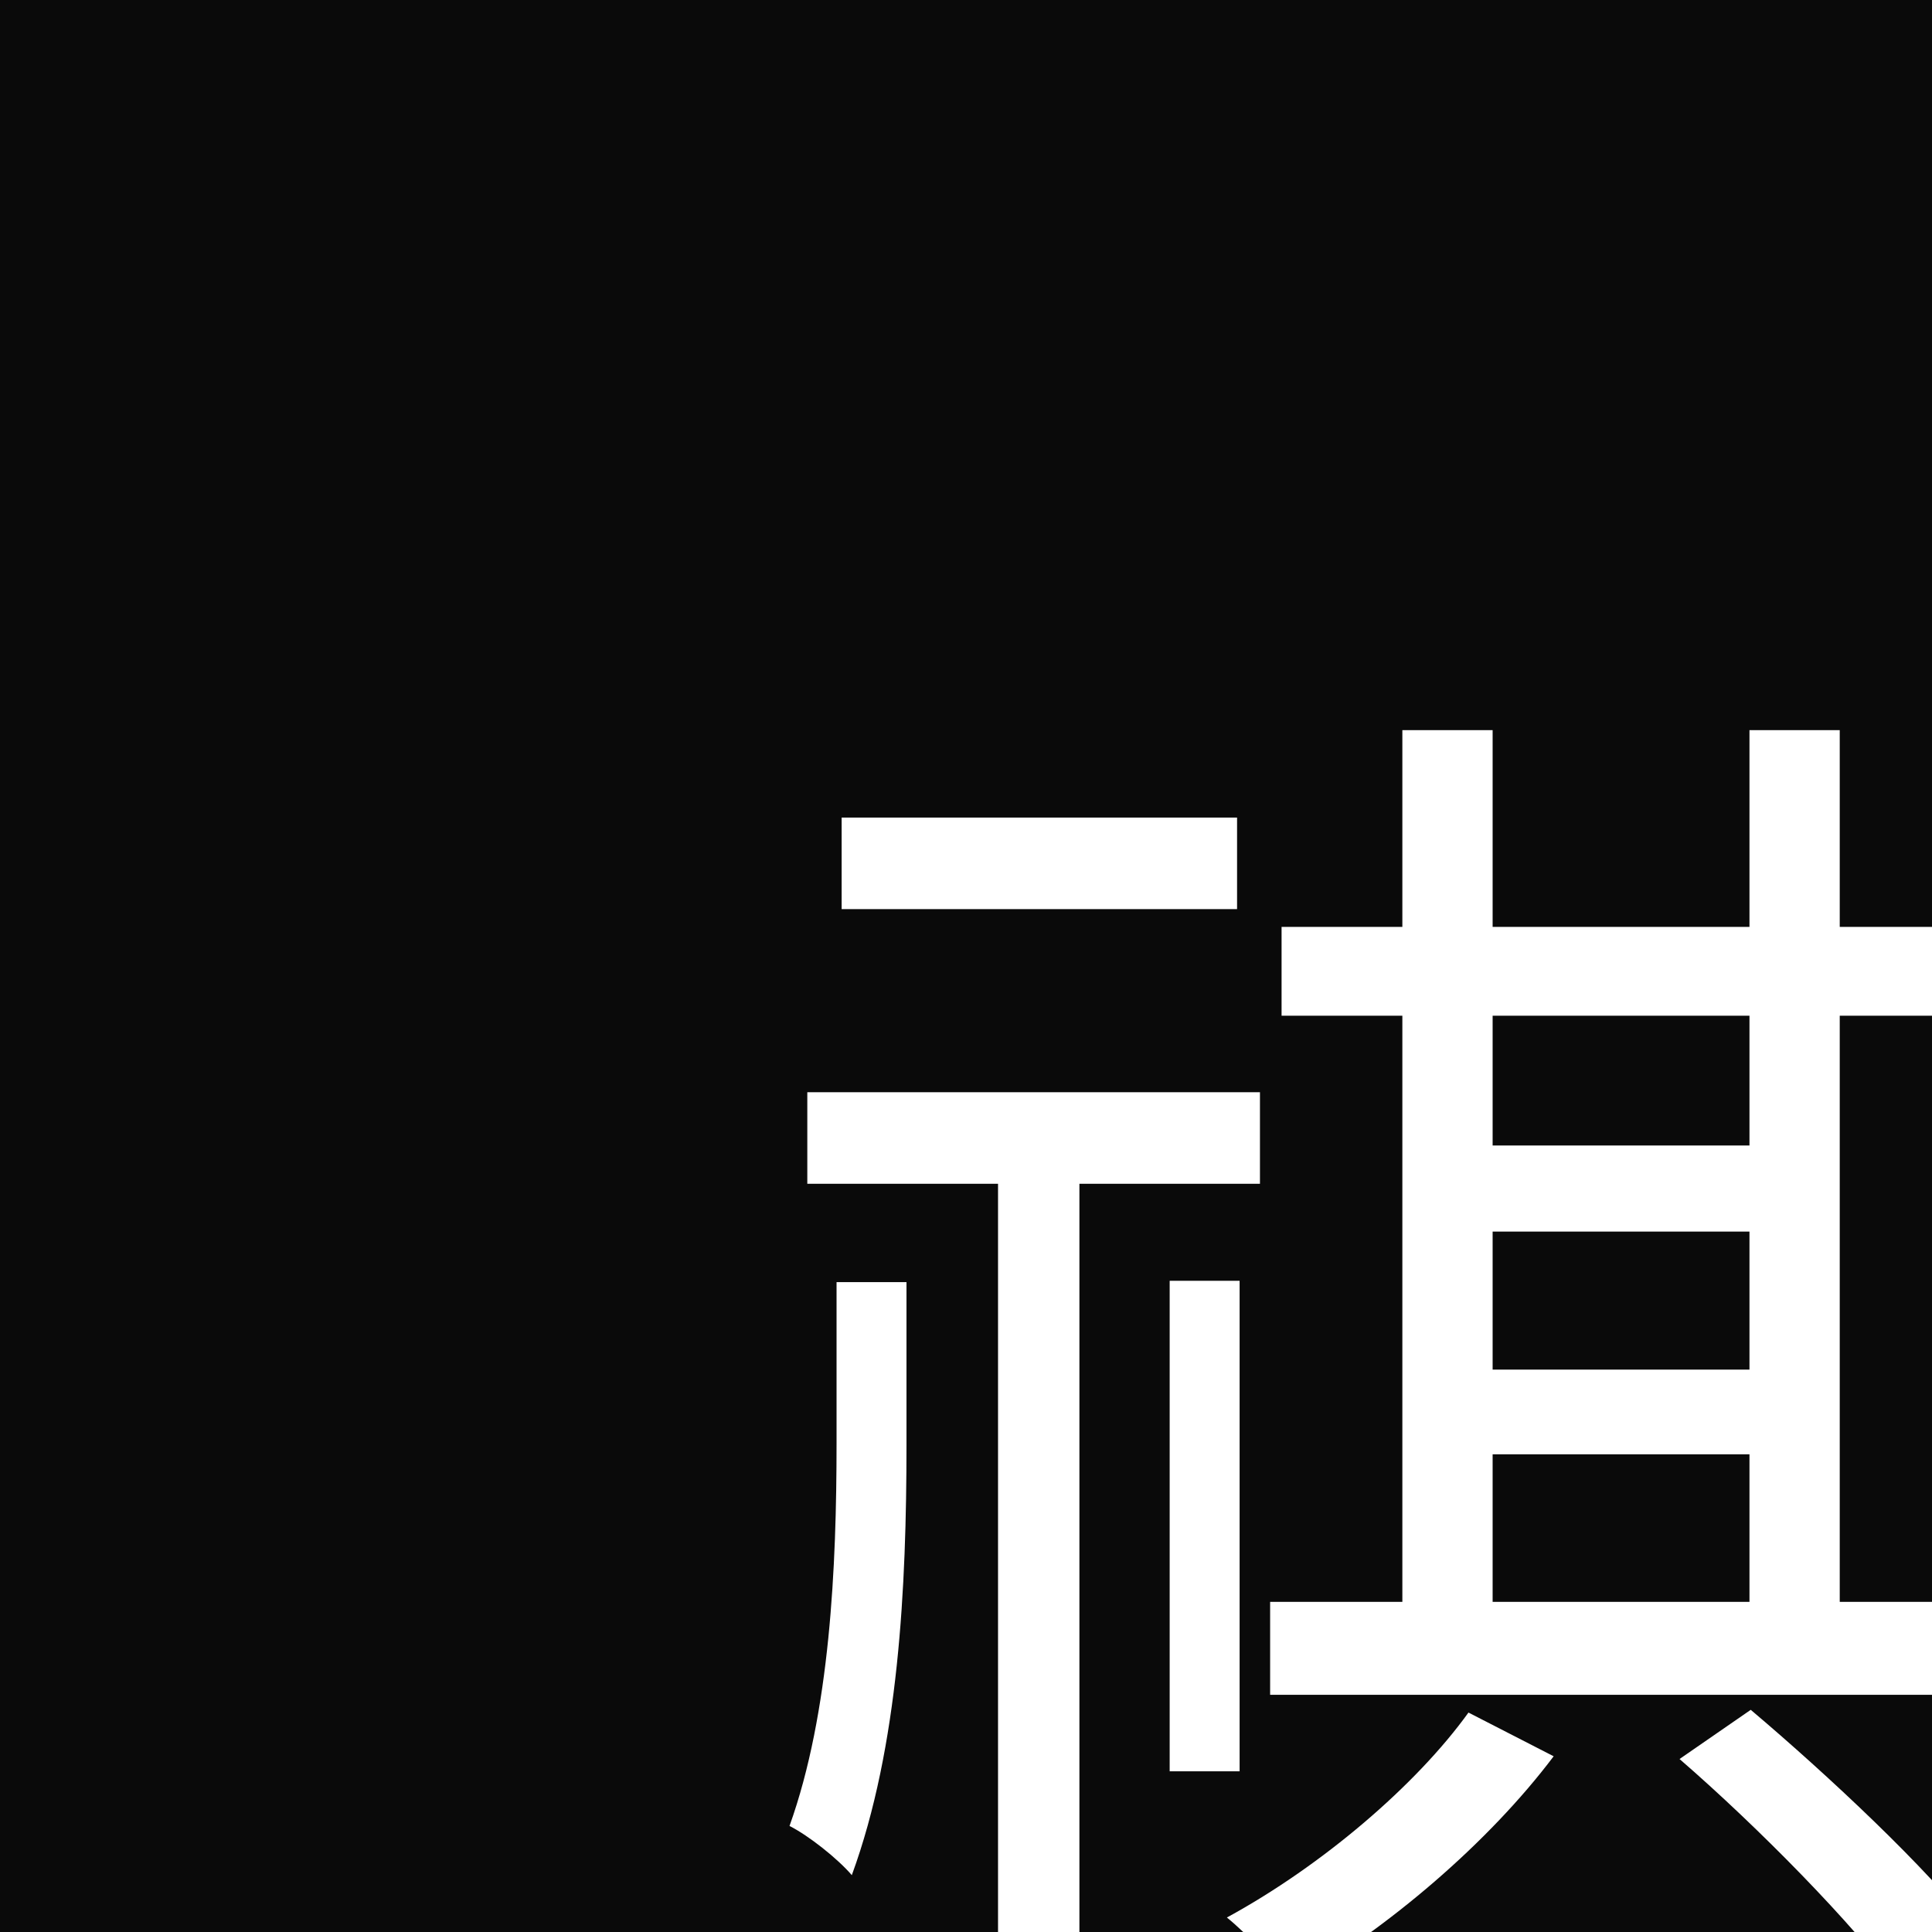
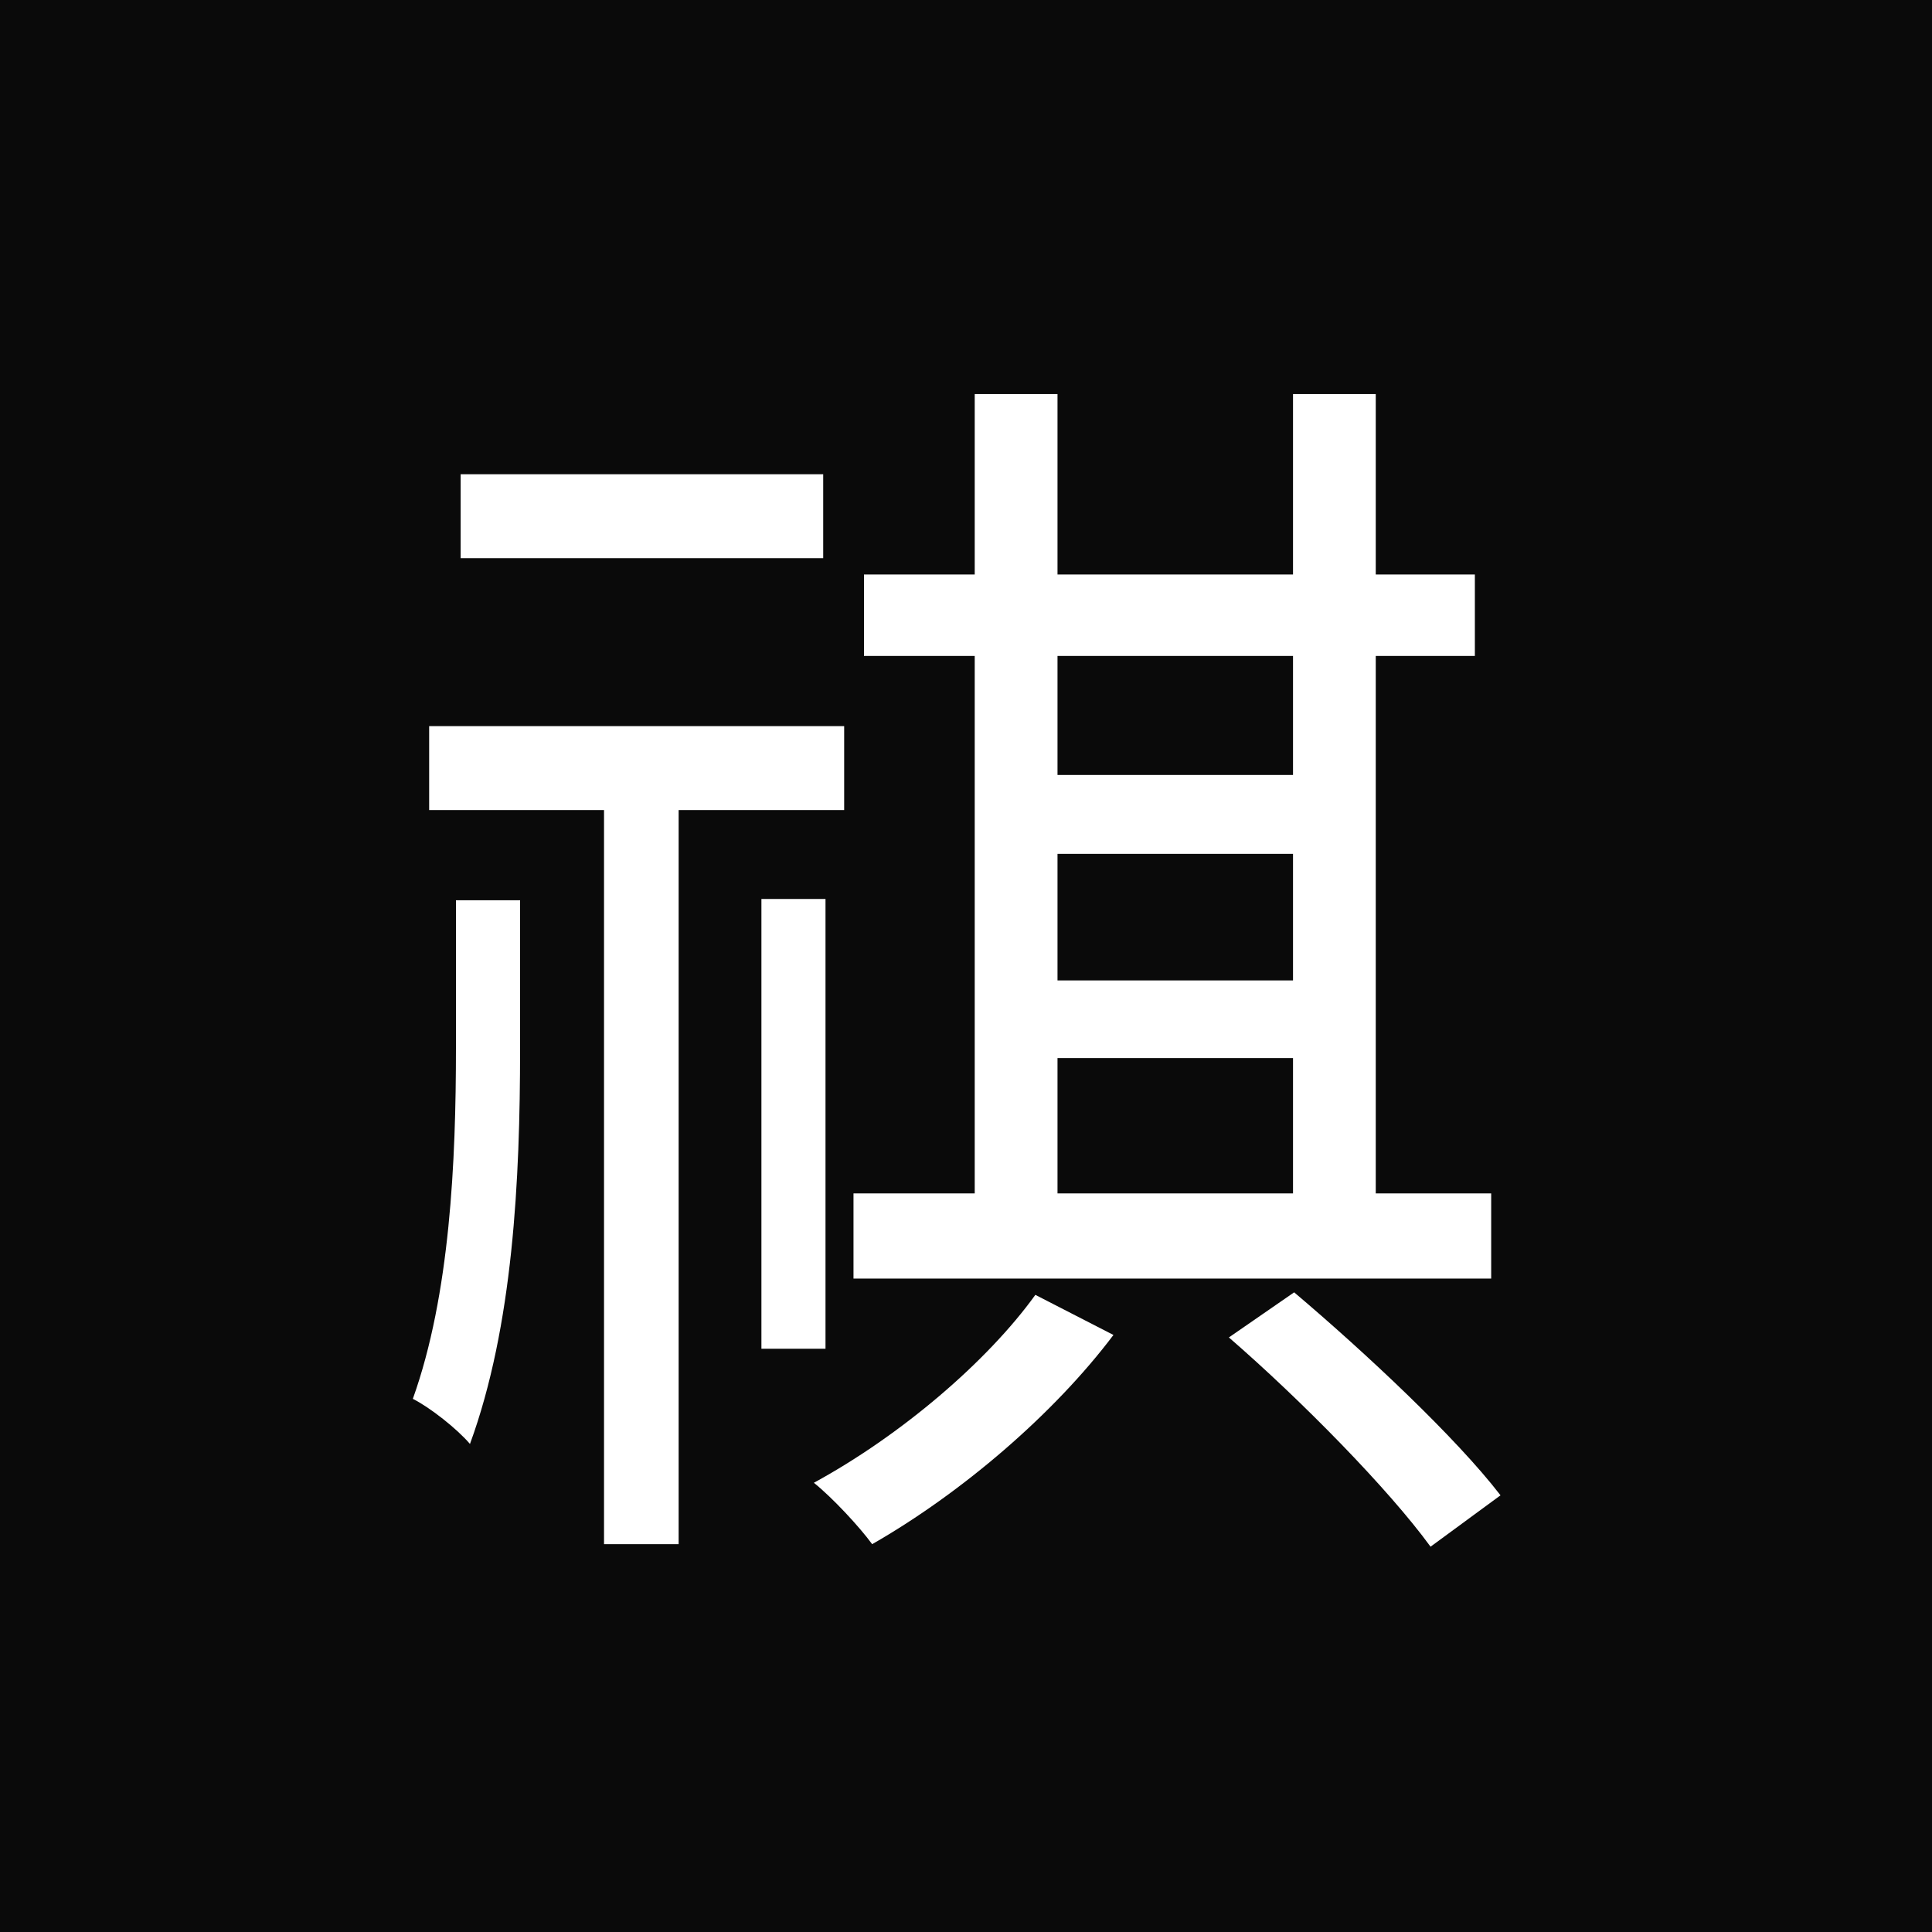
- <svg xmlns="http://www.w3.org/2000/svg" width="100%" height="100%" viewBox="0 0 4500 4500" version="1.1" xml:space="preserve" style="fill-rule:evenodd;clip-rule:evenodd;stroke-linejoin:round;stroke-miterlimit:2;">
-   <rect id="Artboard1" x="0" y="0" width="4500" height="4500" style="fill:#0a0a0a;" />
-   <clipPath id="_clip1">
-     <rect id="Artboard11" x="0" y="0" width="4500" height="4500" />
-   </clipPath>
-   <g clip-path="url(#_clip1)">
-     <g transform="matrix(0.930536,0,0,1,-229.582,0)">
-       <g transform="matrix(3182.57,0,0,3182.57,5290.92,4367.61)" />
-       <text x="2108.34px" y="4367.61px" style="font-family:'SourceHanSerifSC-Medium', 'Source Han Serif SC', serif;font-weight:500;font-size:3182.57px;fill:#fff;">祺</text>
+ <svg xmlns="http://www.w3.org/2000/svg" width="100%" height="100%" viewBox="0 0 1080 1080" version="1.1" xml:space="preserve" style="fill-rule:evenodd;clip-rule:evenodd;stroke-linejoin:round;stroke-miterlimit:2;">
+   <g transform="matrix(1,0,0,1,0,-1)">
+     <g id="favicon" transform="matrix(1,0,0,1,0,1)">
+       <rect x="0" y="0" width="1080" height="1080" style="fill:rgb(10,10,10);" />
+       <g transform="matrix(1.76739,0,0,1.76739,-983.906,-612.04)">
+         <g transform="matrix(0.930536,0,0,1,46.8189,0)">
+           <g transform="matrix(396.25,0,0,396.25,1070.25,803)">
+                     </g>
+           <text x="674px" y="803px" style="font-family:'SourceHanSerifSC-Medium', 'Source Han Serif SC', serif;font-weight:500;font-size:396.25px;fill:white;">祺</text>
+         </g>
+       </g>
    </g>
  </g>
</svg>
